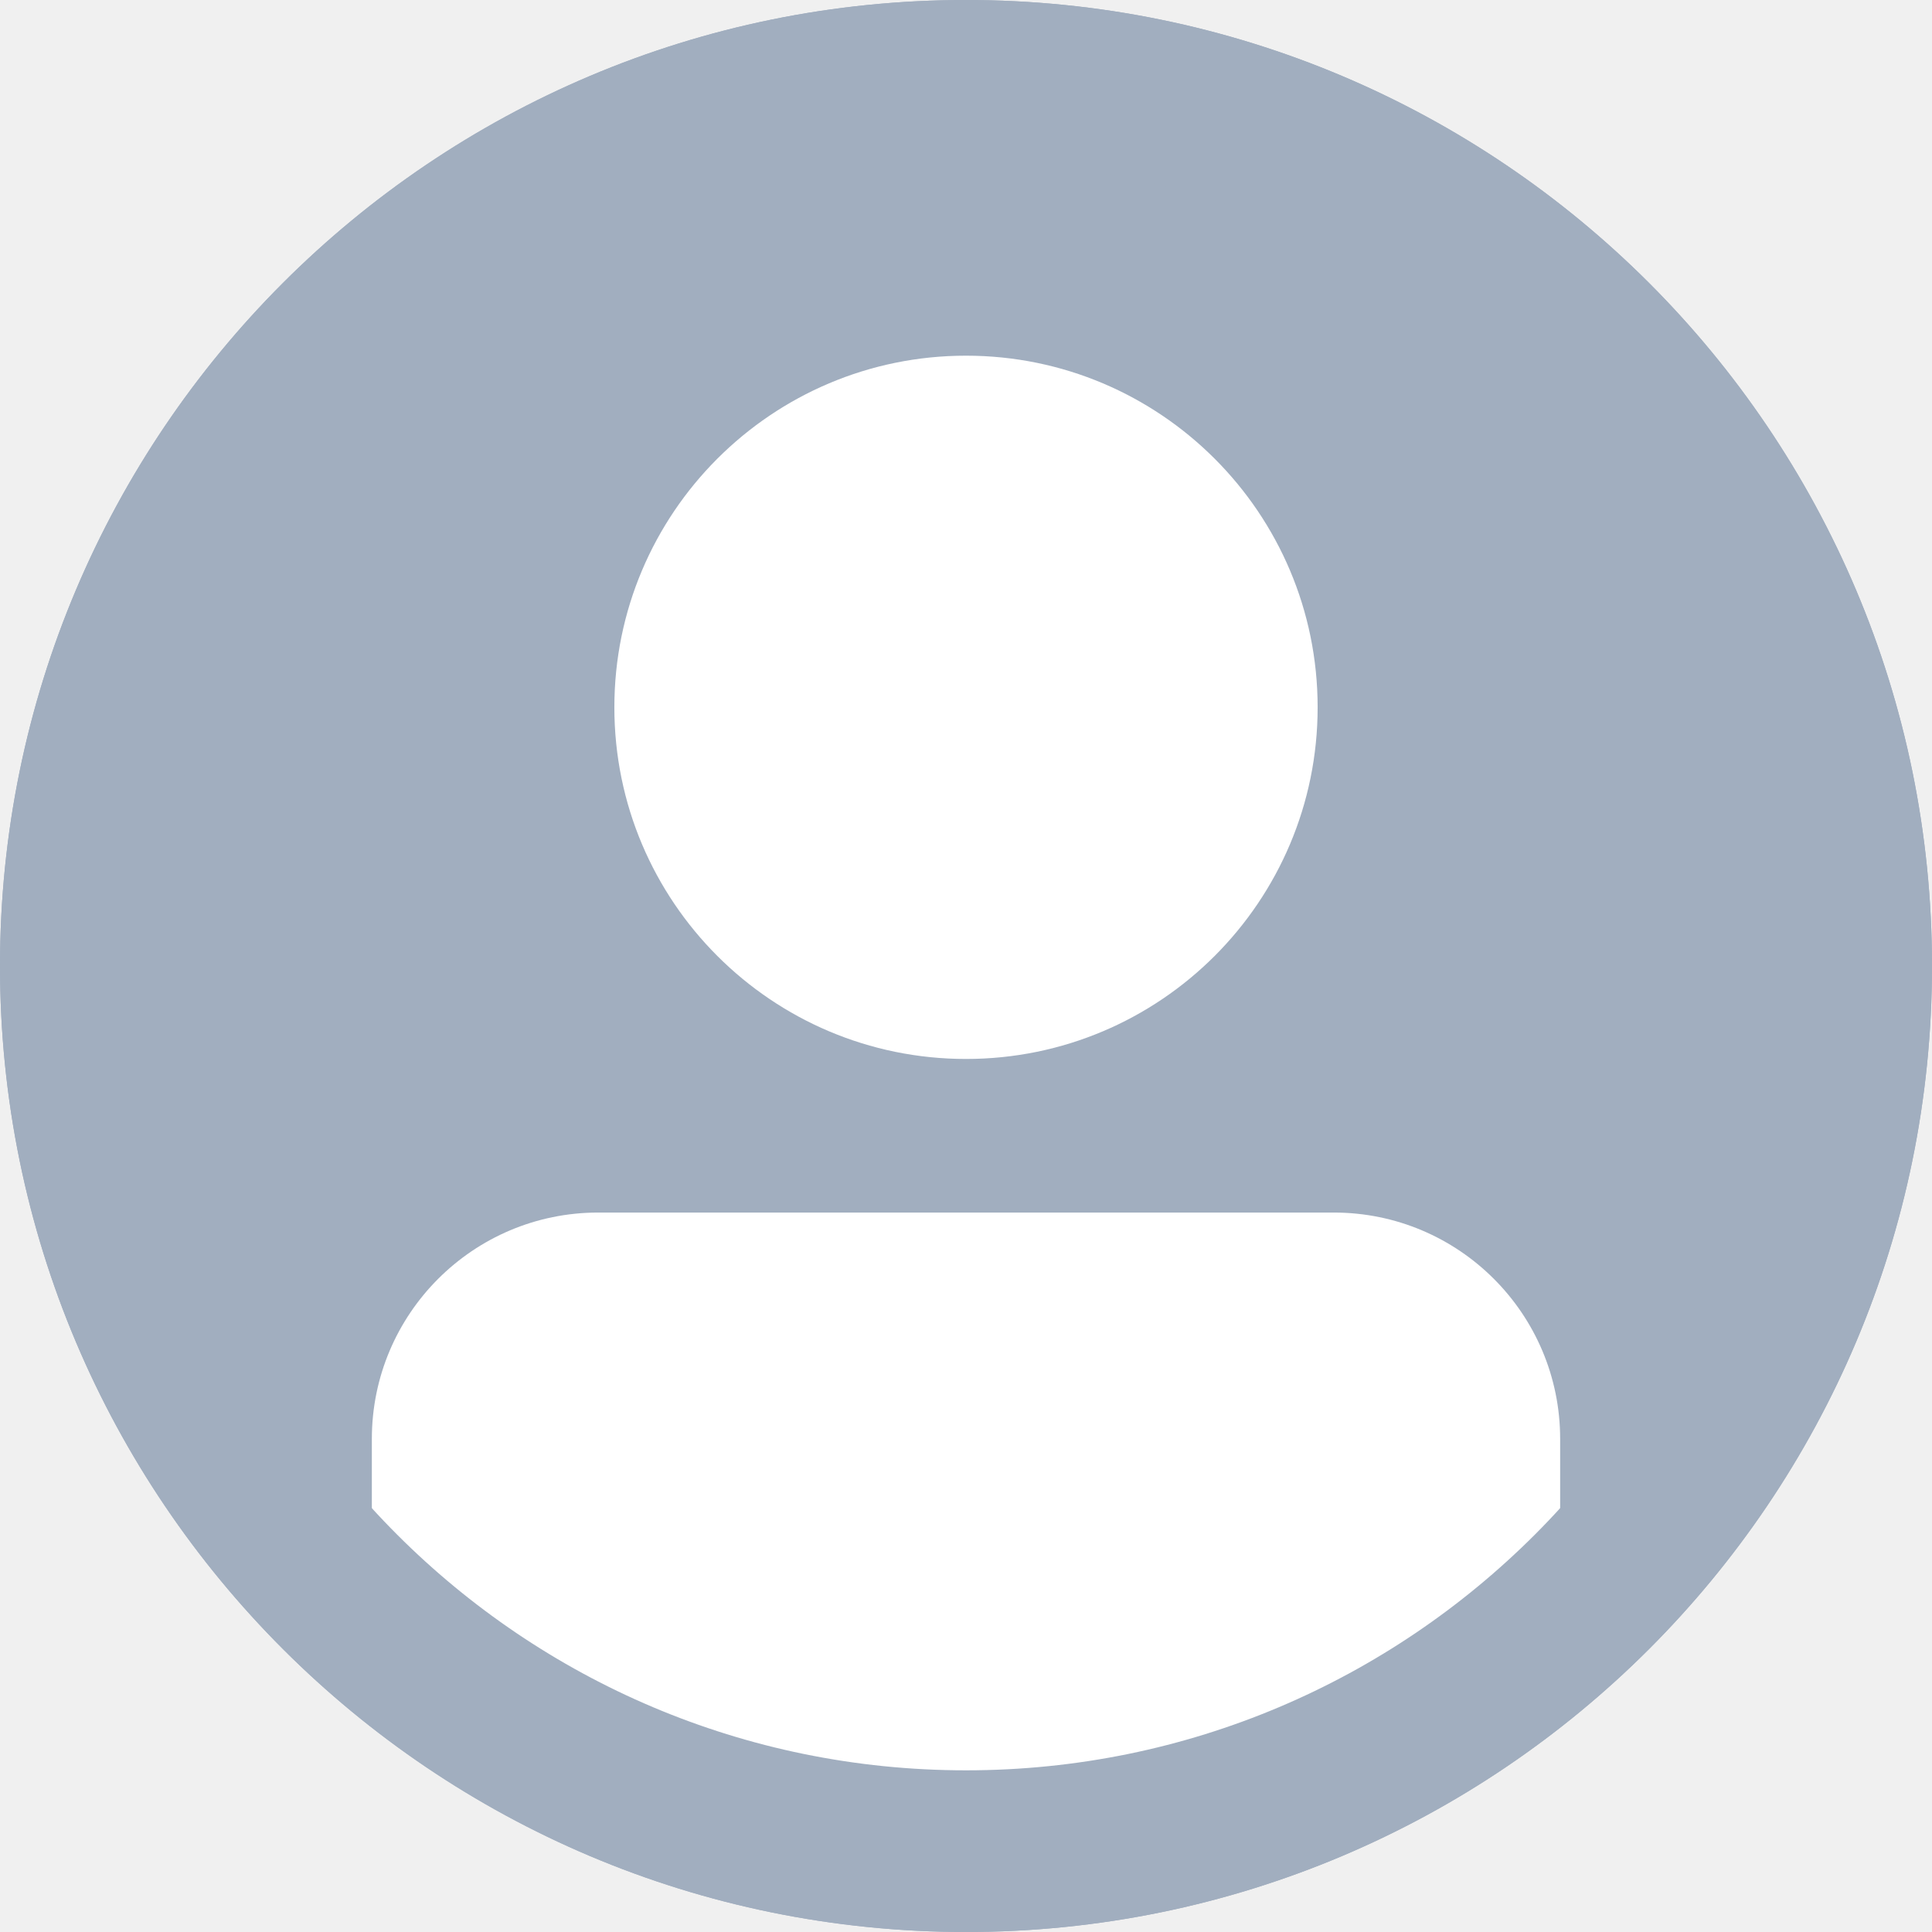
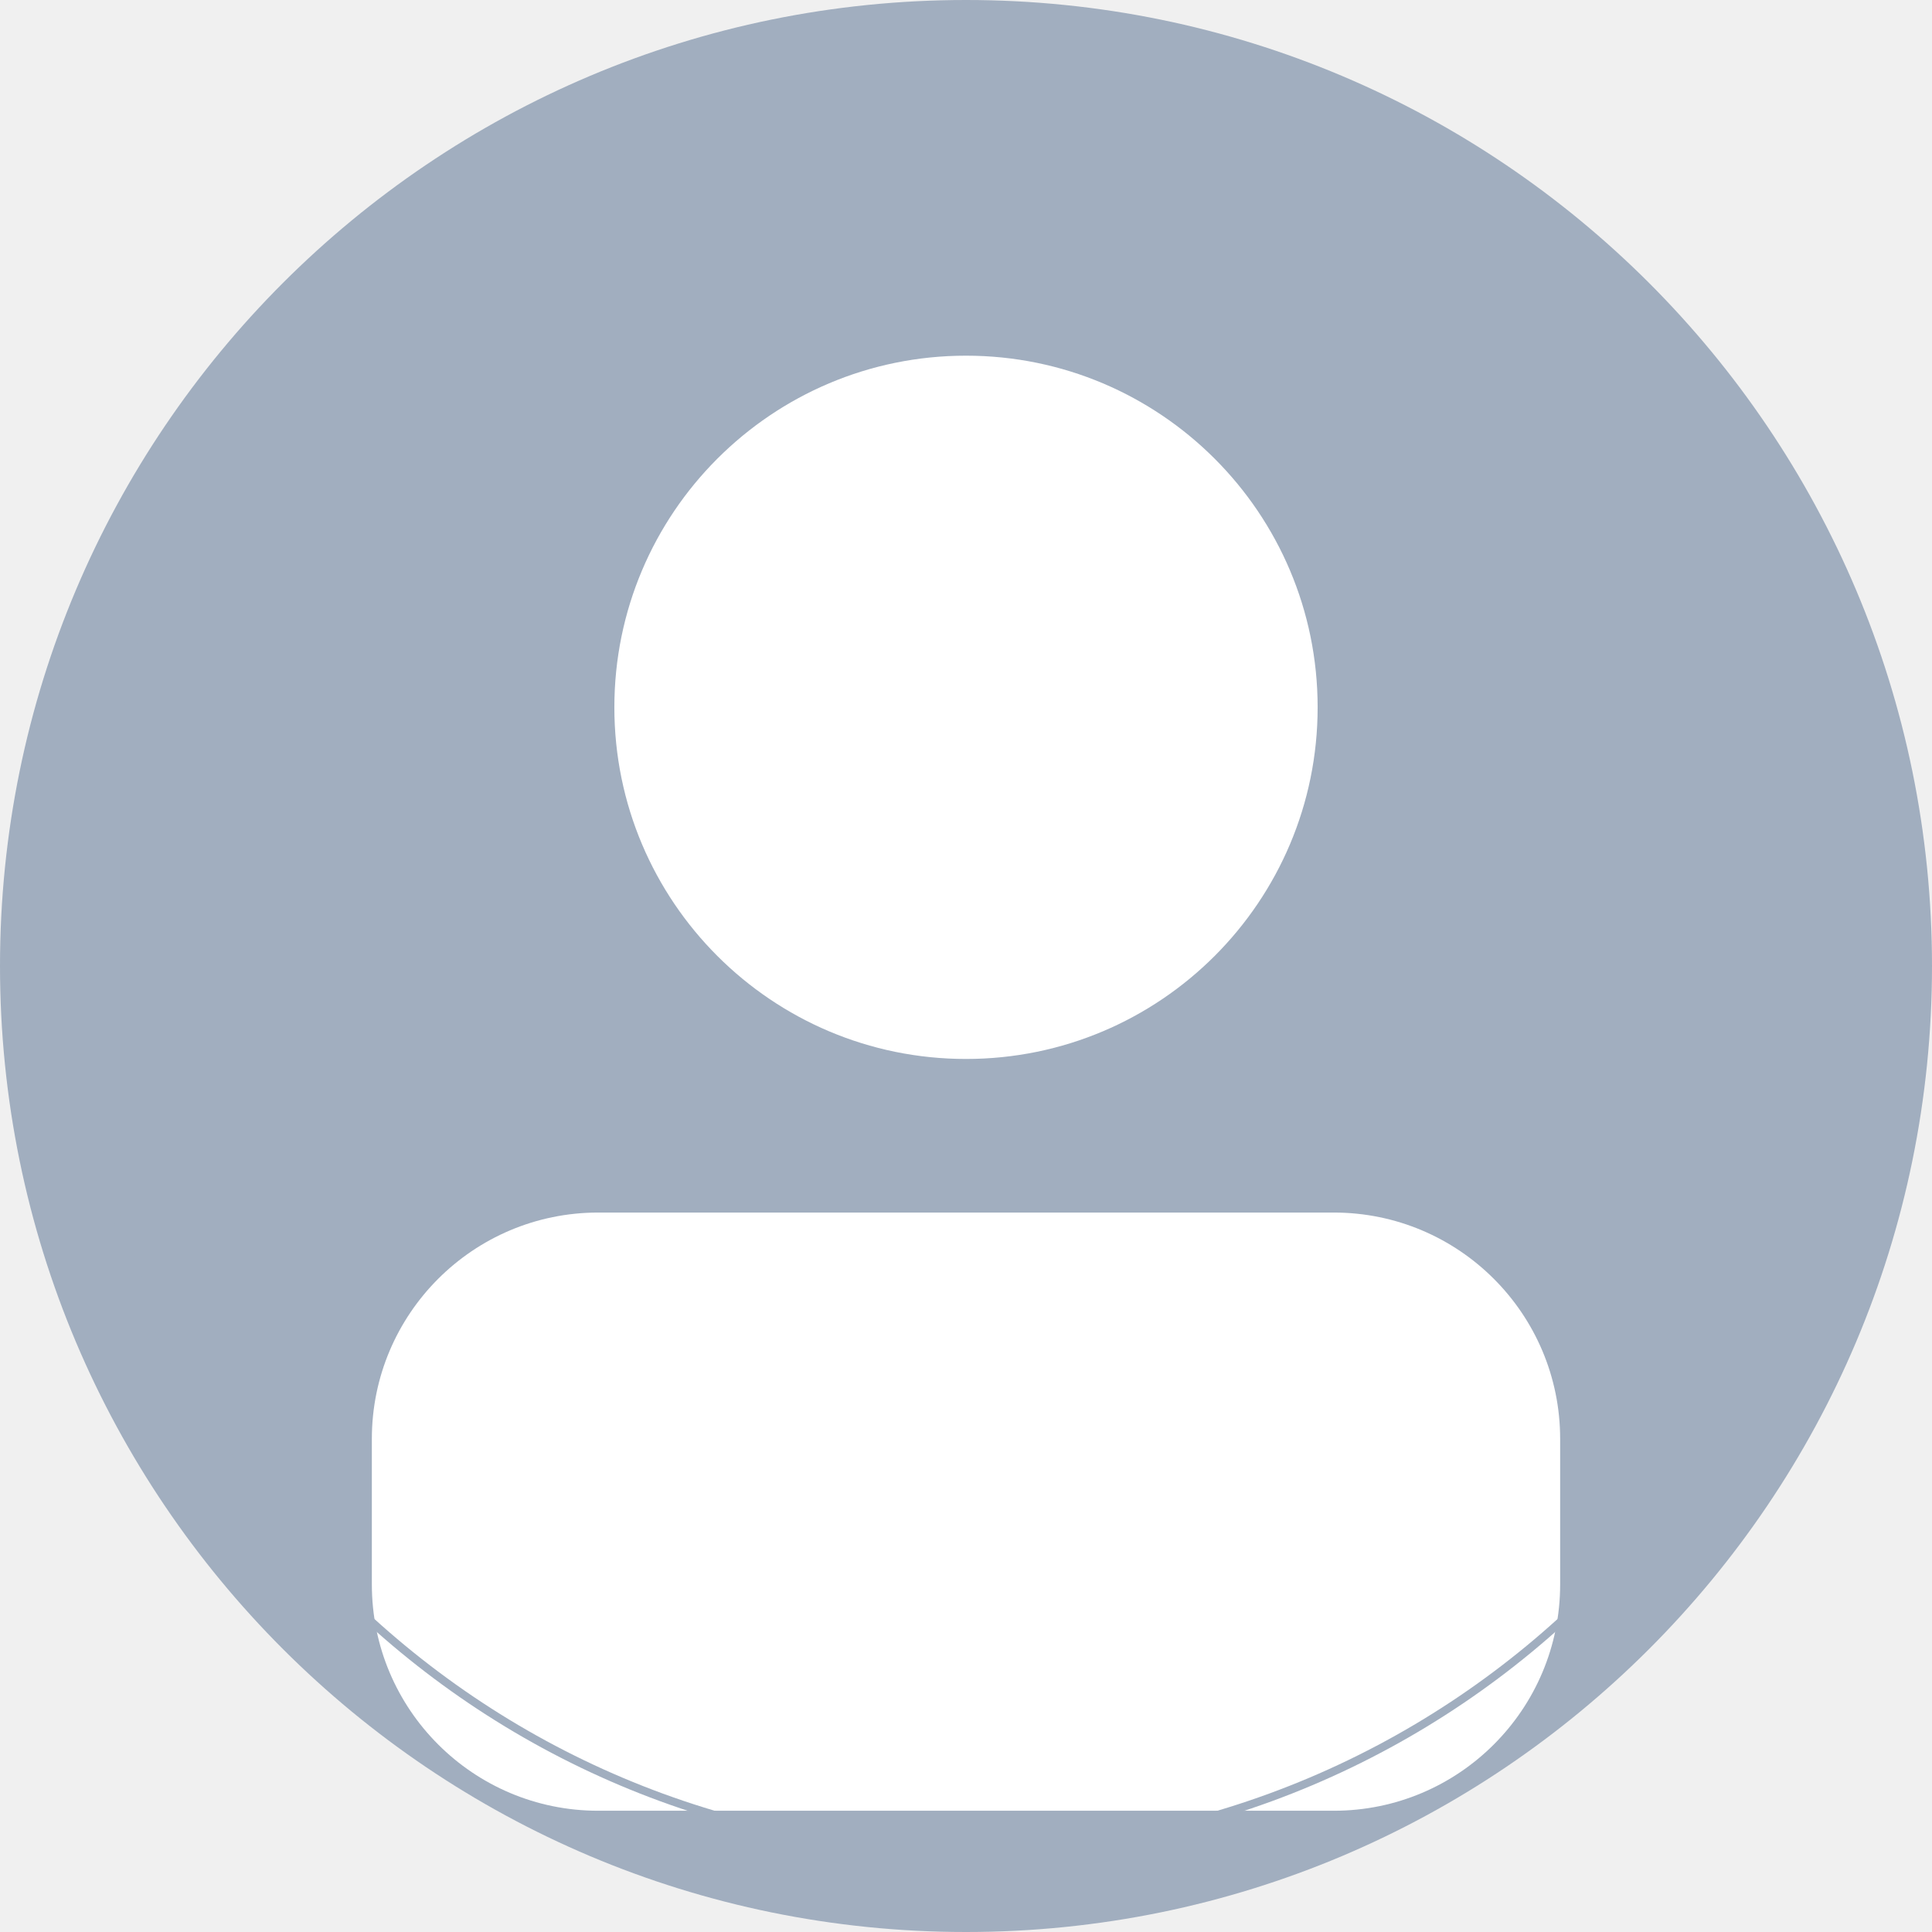
<svg xmlns="http://www.w3.org/2000/svg" width="239" height="239" viewBox="0 0 239 239" fill="none">
  <circle cx="119.5" cy="119.5" r="119.5" fill="#A1AEBF" />
  <circle cx="119.5" cy="87.5" r="43.5" fill="white" />
  <rect x="46" y="150" width="147" height="74" rx="28" fill="white" />
-   <circle cx="119.5" cy="119.5" r="109.5" stroke="#A1AEBF" stroke-width="20" />
+   <circle cx="119.5" cy="119.5" r="109.5" stroke="#A1AEBF" strokeWidth="20" />
</svg>
